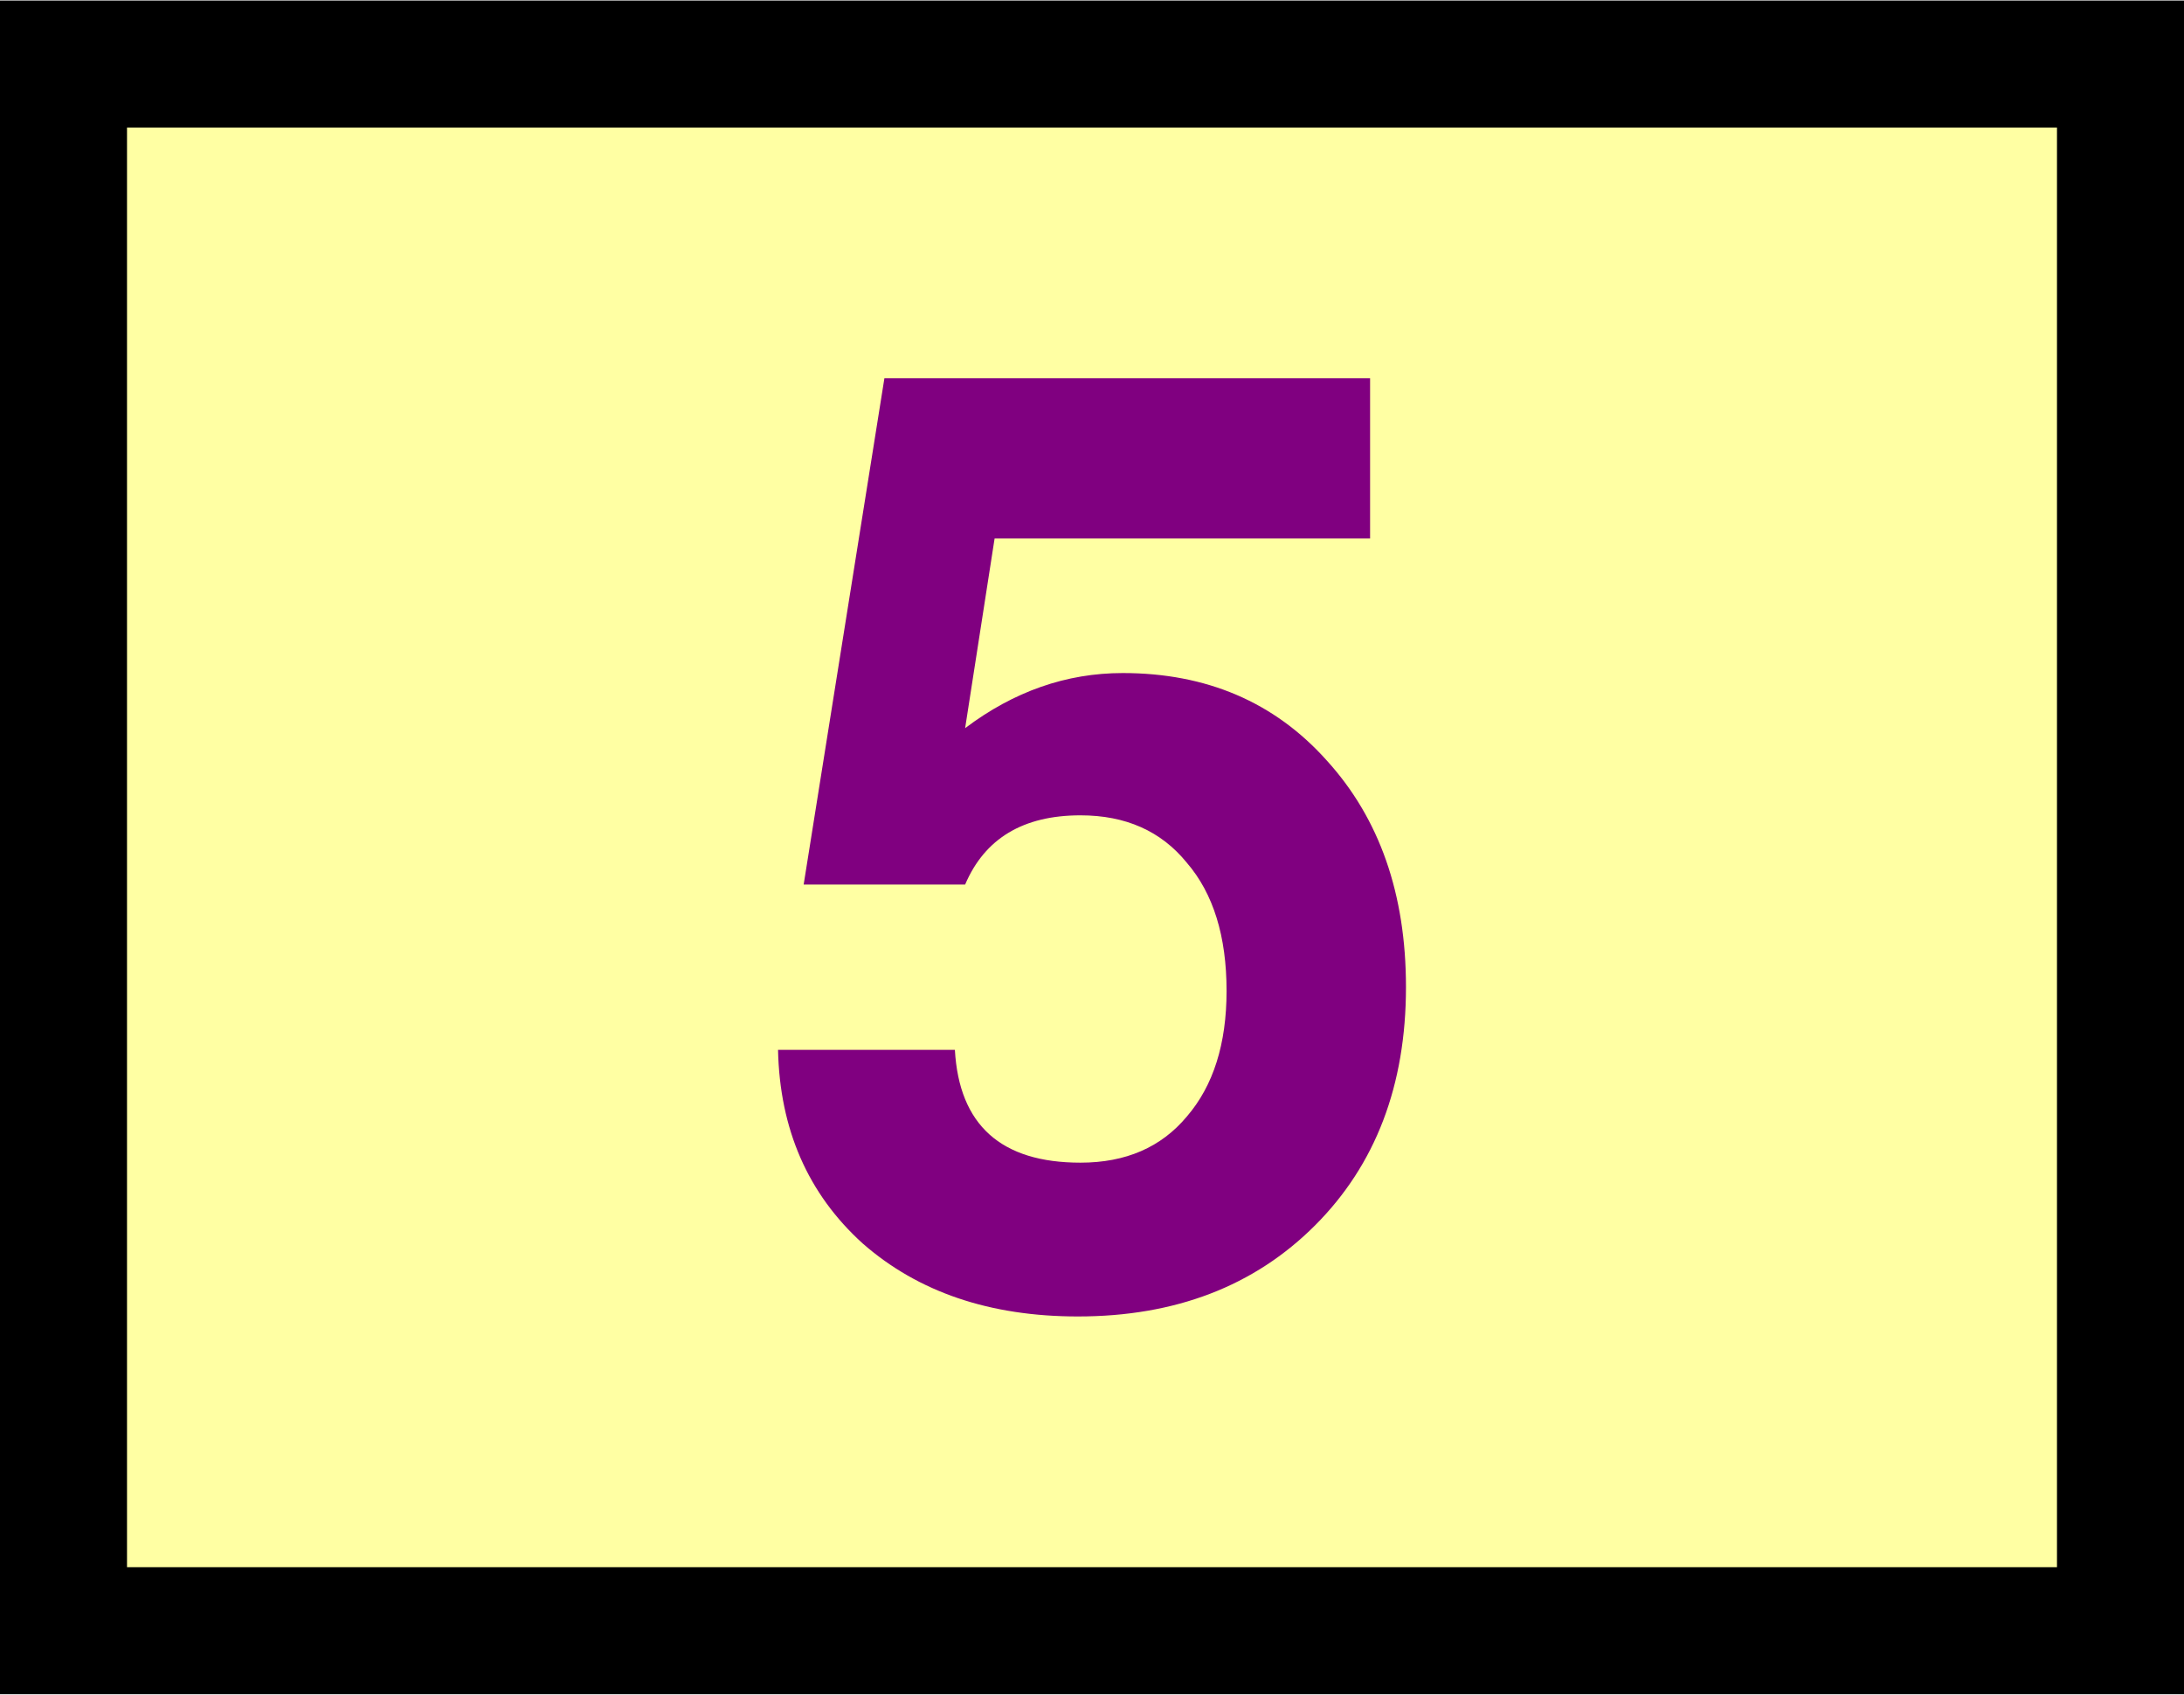
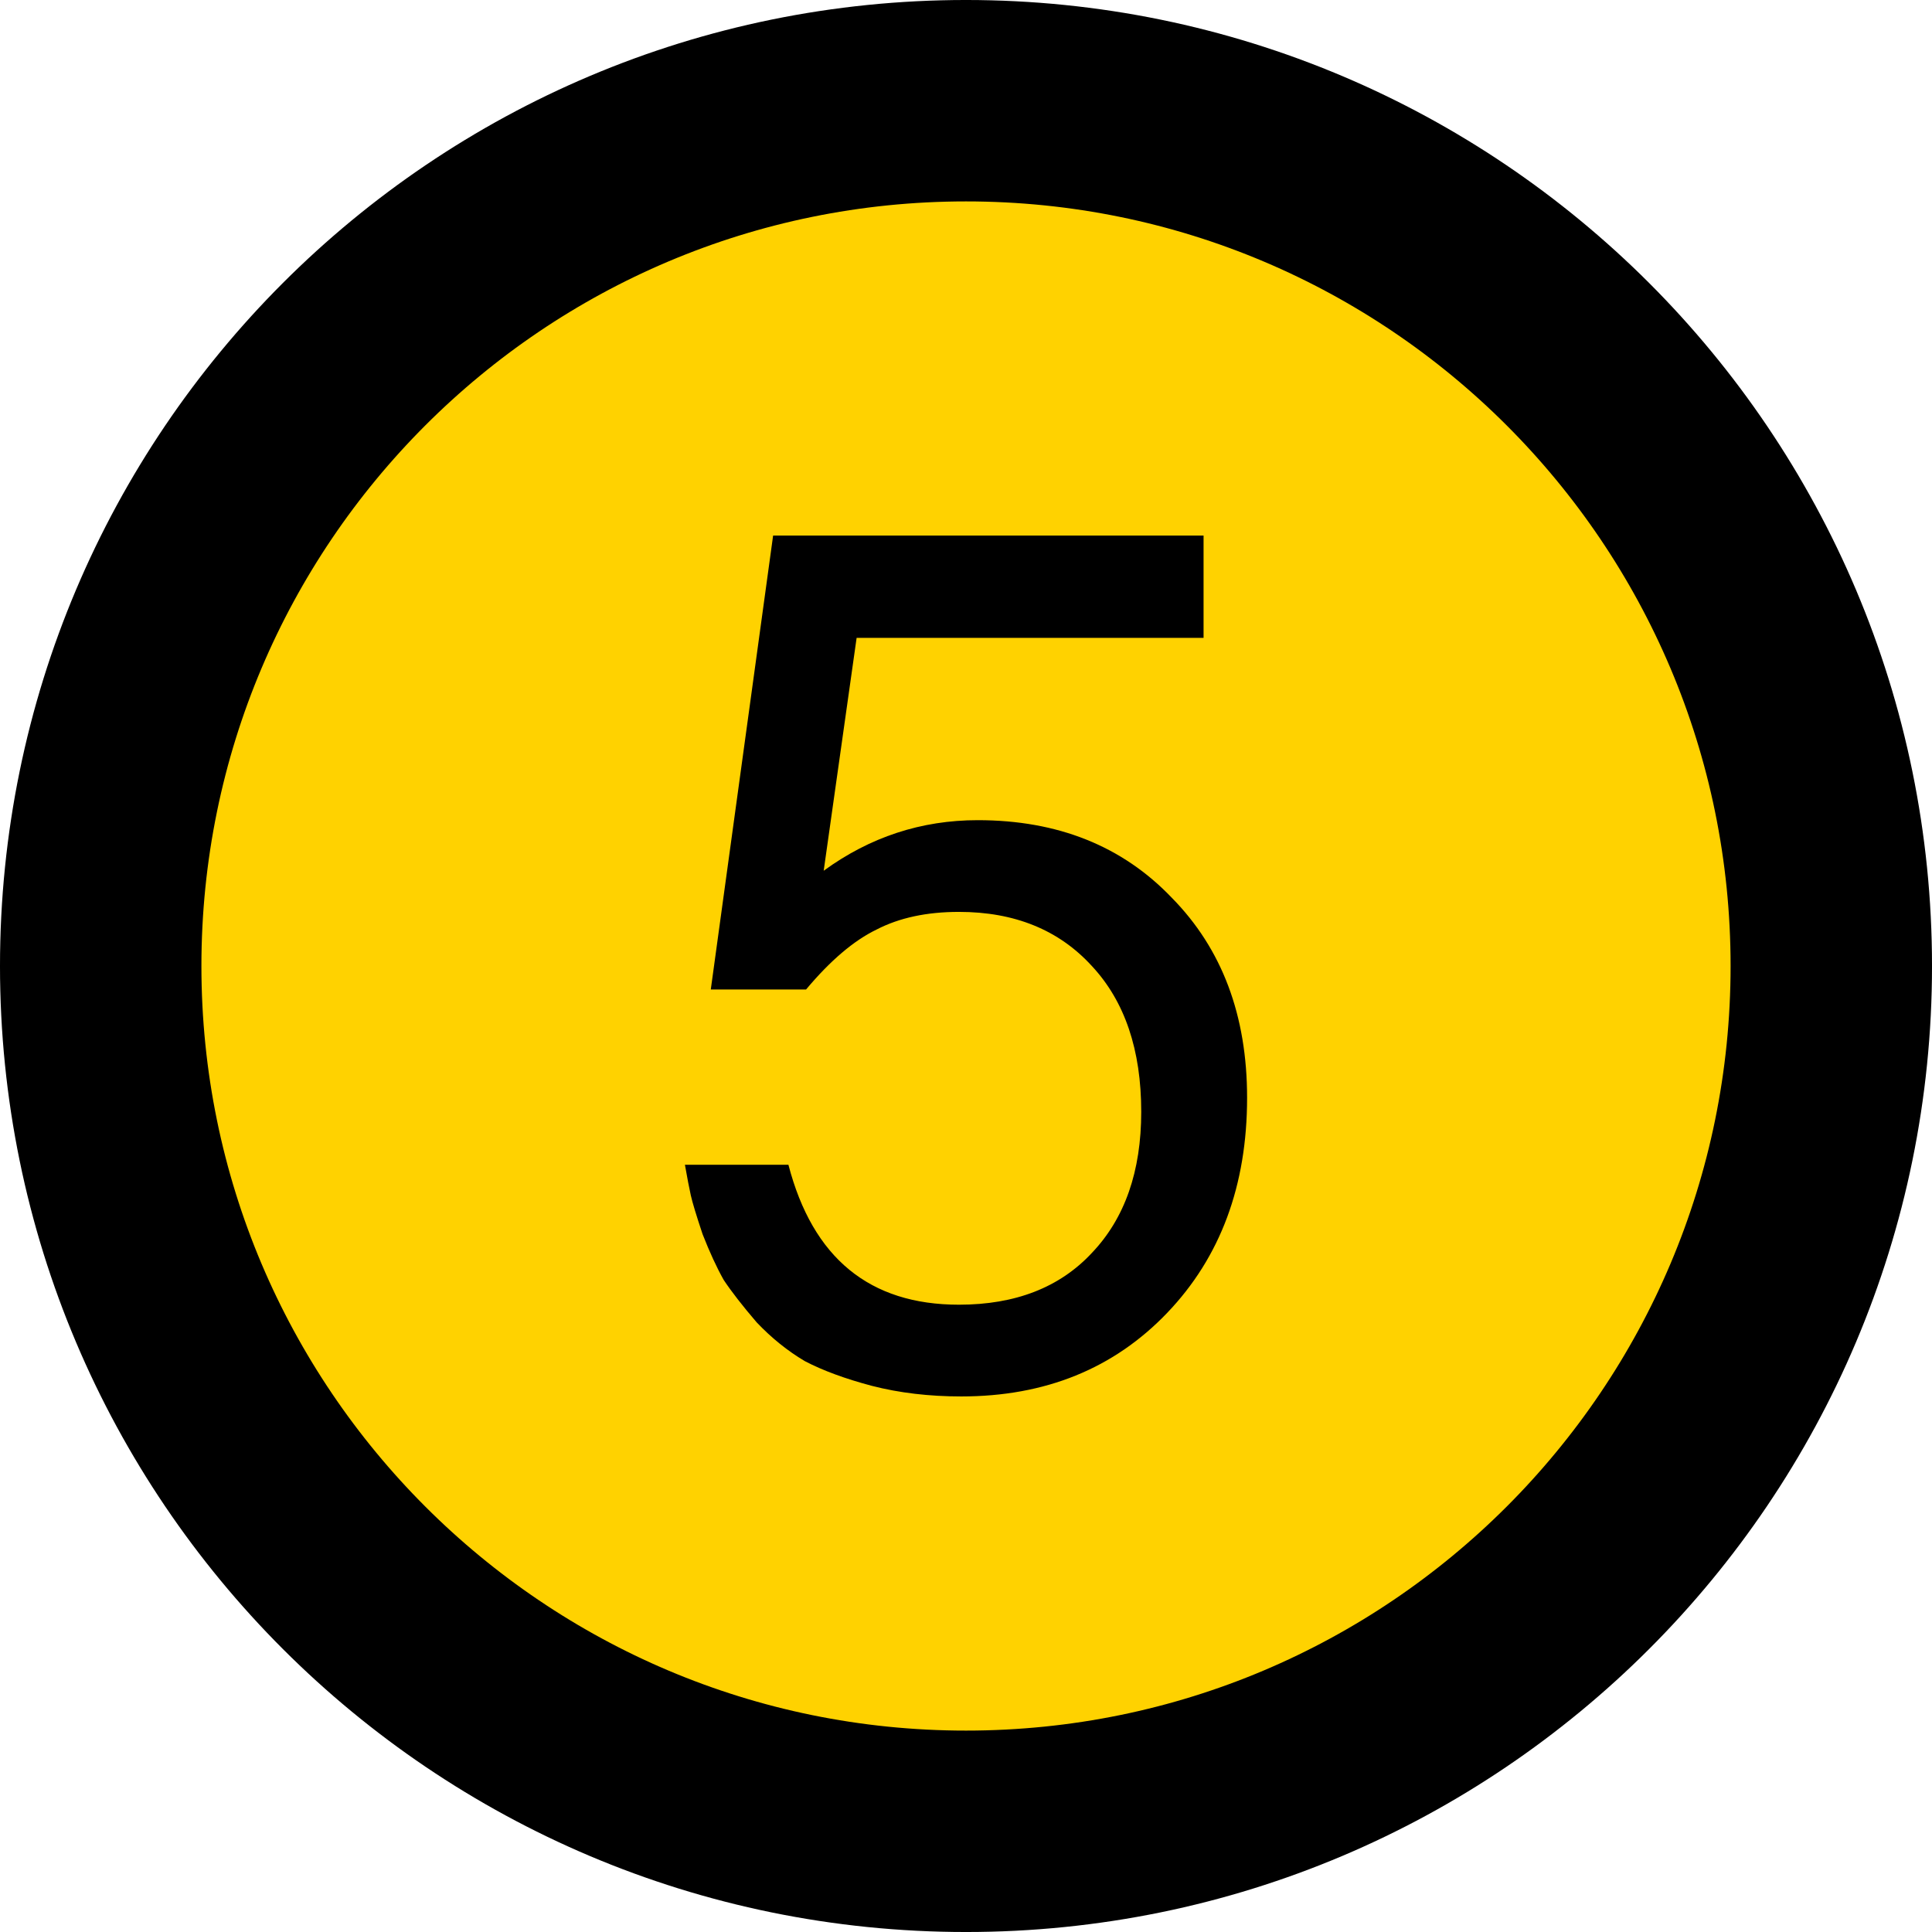
- <svg xmlns="http://www.w3.org/2000/svg" width="1.343in" height="1.042in" viewBox="0 0 120.904 93.75" id="svg2" version="1.1">
+ <svg xmlns="http://www.w3.org/2000/svg" width="1.333in" height="1.333in" viewBox="0 0 120 120" id="svg2" version="1.1">
  <defs id="defs4" />
-   <g id="layer1" transform="translate(63.36798,-785.3512)">
+   <g id="layer1" transform="translate(50.87748,-792.0033)">
    <g id="g20" transform="matrix(0.7,0,0,0.7,15,300.7086)">
-       <rect style="fill:#ffffa3;fill-opacity:1;stroke:#000000;stroke-width:10.045;stroke-linecap:round;stroke-dasharray:none;stroke-opacity:1" id="rect1004" width="162.675" height="123.884" x="-106.932" y="697.369" />
-       <g aria-label="5" id="text495" style="font-weight:600;font-size:101.347px;line-height:1.25;font-family:FreeSans;-inkscape-font-specification:'FreeSans, Semi-Bold';fill:#800080;stroke-width:1.339">
-         <path d="m -3.602,722.218 v 12.668 H -33.297 l -2.331,14.999 q 5.777,-4.358 12.466,-4.358 9.932,0 16.114,6.892 6.284,6.892 6.284,17.938 0,11.655 -7.196,18.851 -7.196,7.196 -18.749,7.196 -10.439,0 -17.026,-5.777 -6.486,-5.878 -6.689,-15.303 h 13.986 q 0.507,8.919 9.932,8.919 5.371,0 8.412,-3.648 3.142,-3.648 3.142,-9.932 0,-6.486 -3.142,-10.135 -3.04,-3.75 -8.412,-3.75 -6.79,0 -9.121,5.473 h -12.77 l 6.385,-40.032 z" id="path740" style="fill:#800080" />
+       <circle style="fill:#ffd200;stroke:#000000;stroke-width:17.872;stroke-linecap:round;fill-opacity:1" id="path3295" cx="-8.396" cy="787.564" r="76.779" />
+       <g aria-label="5" id="text693" style="font-weight:bold;font-size:104.355px;line-height:1.25;font-family:FreeSans;-inkscape-font-specification:'FreeSans Bold';stroke-width:2.003" transform="translate(76.39216,41.10645)">
+         <g aria-label="5" id="text4369" style="font-weight:normal;-inkscape-font-specification:FreeSans;stroke-width:2.683">
+           <path d="m -63.709,708.264 v 9.079 h -30.785 l -2.922,20.662 q 6.157,-4.487 13.671,-4.487 10.644,0 17.219,6.887 6.679,6.783 6.679,17.74 0,11.688 -7.096,19.097 -7.096,7.409 -18.262,7.409 -4.279,0 -7.931,-0.939 -3.548,-0.939 -5.948,-2.191 -2.296,-1.357 -4.279,-3.444 -1.878,-2.191 -2.922,-3.757 -0.939,-1.67 -1.878,-4.07 -0.835,-2.505 -1.044,-3.444 -0.209,-0.939 -0.522,-2.713 h 9.183 q 3.235,12.418 15.131,12.418 7.514,0 11.792,-4.592 4.383,-4.592 4.383,-12.523 0,-8.244 -4.383,-12.94 -4.383,-4.8 -11.792,-4.8 -4.279,0 -7.305,1.565 -3.026,1.461 -6.261,5.322 h -8.453 l 5.531,-40.281 z" id="path4371" />
+         </g>
      </g>
    </g>
  </g>
</svg>
